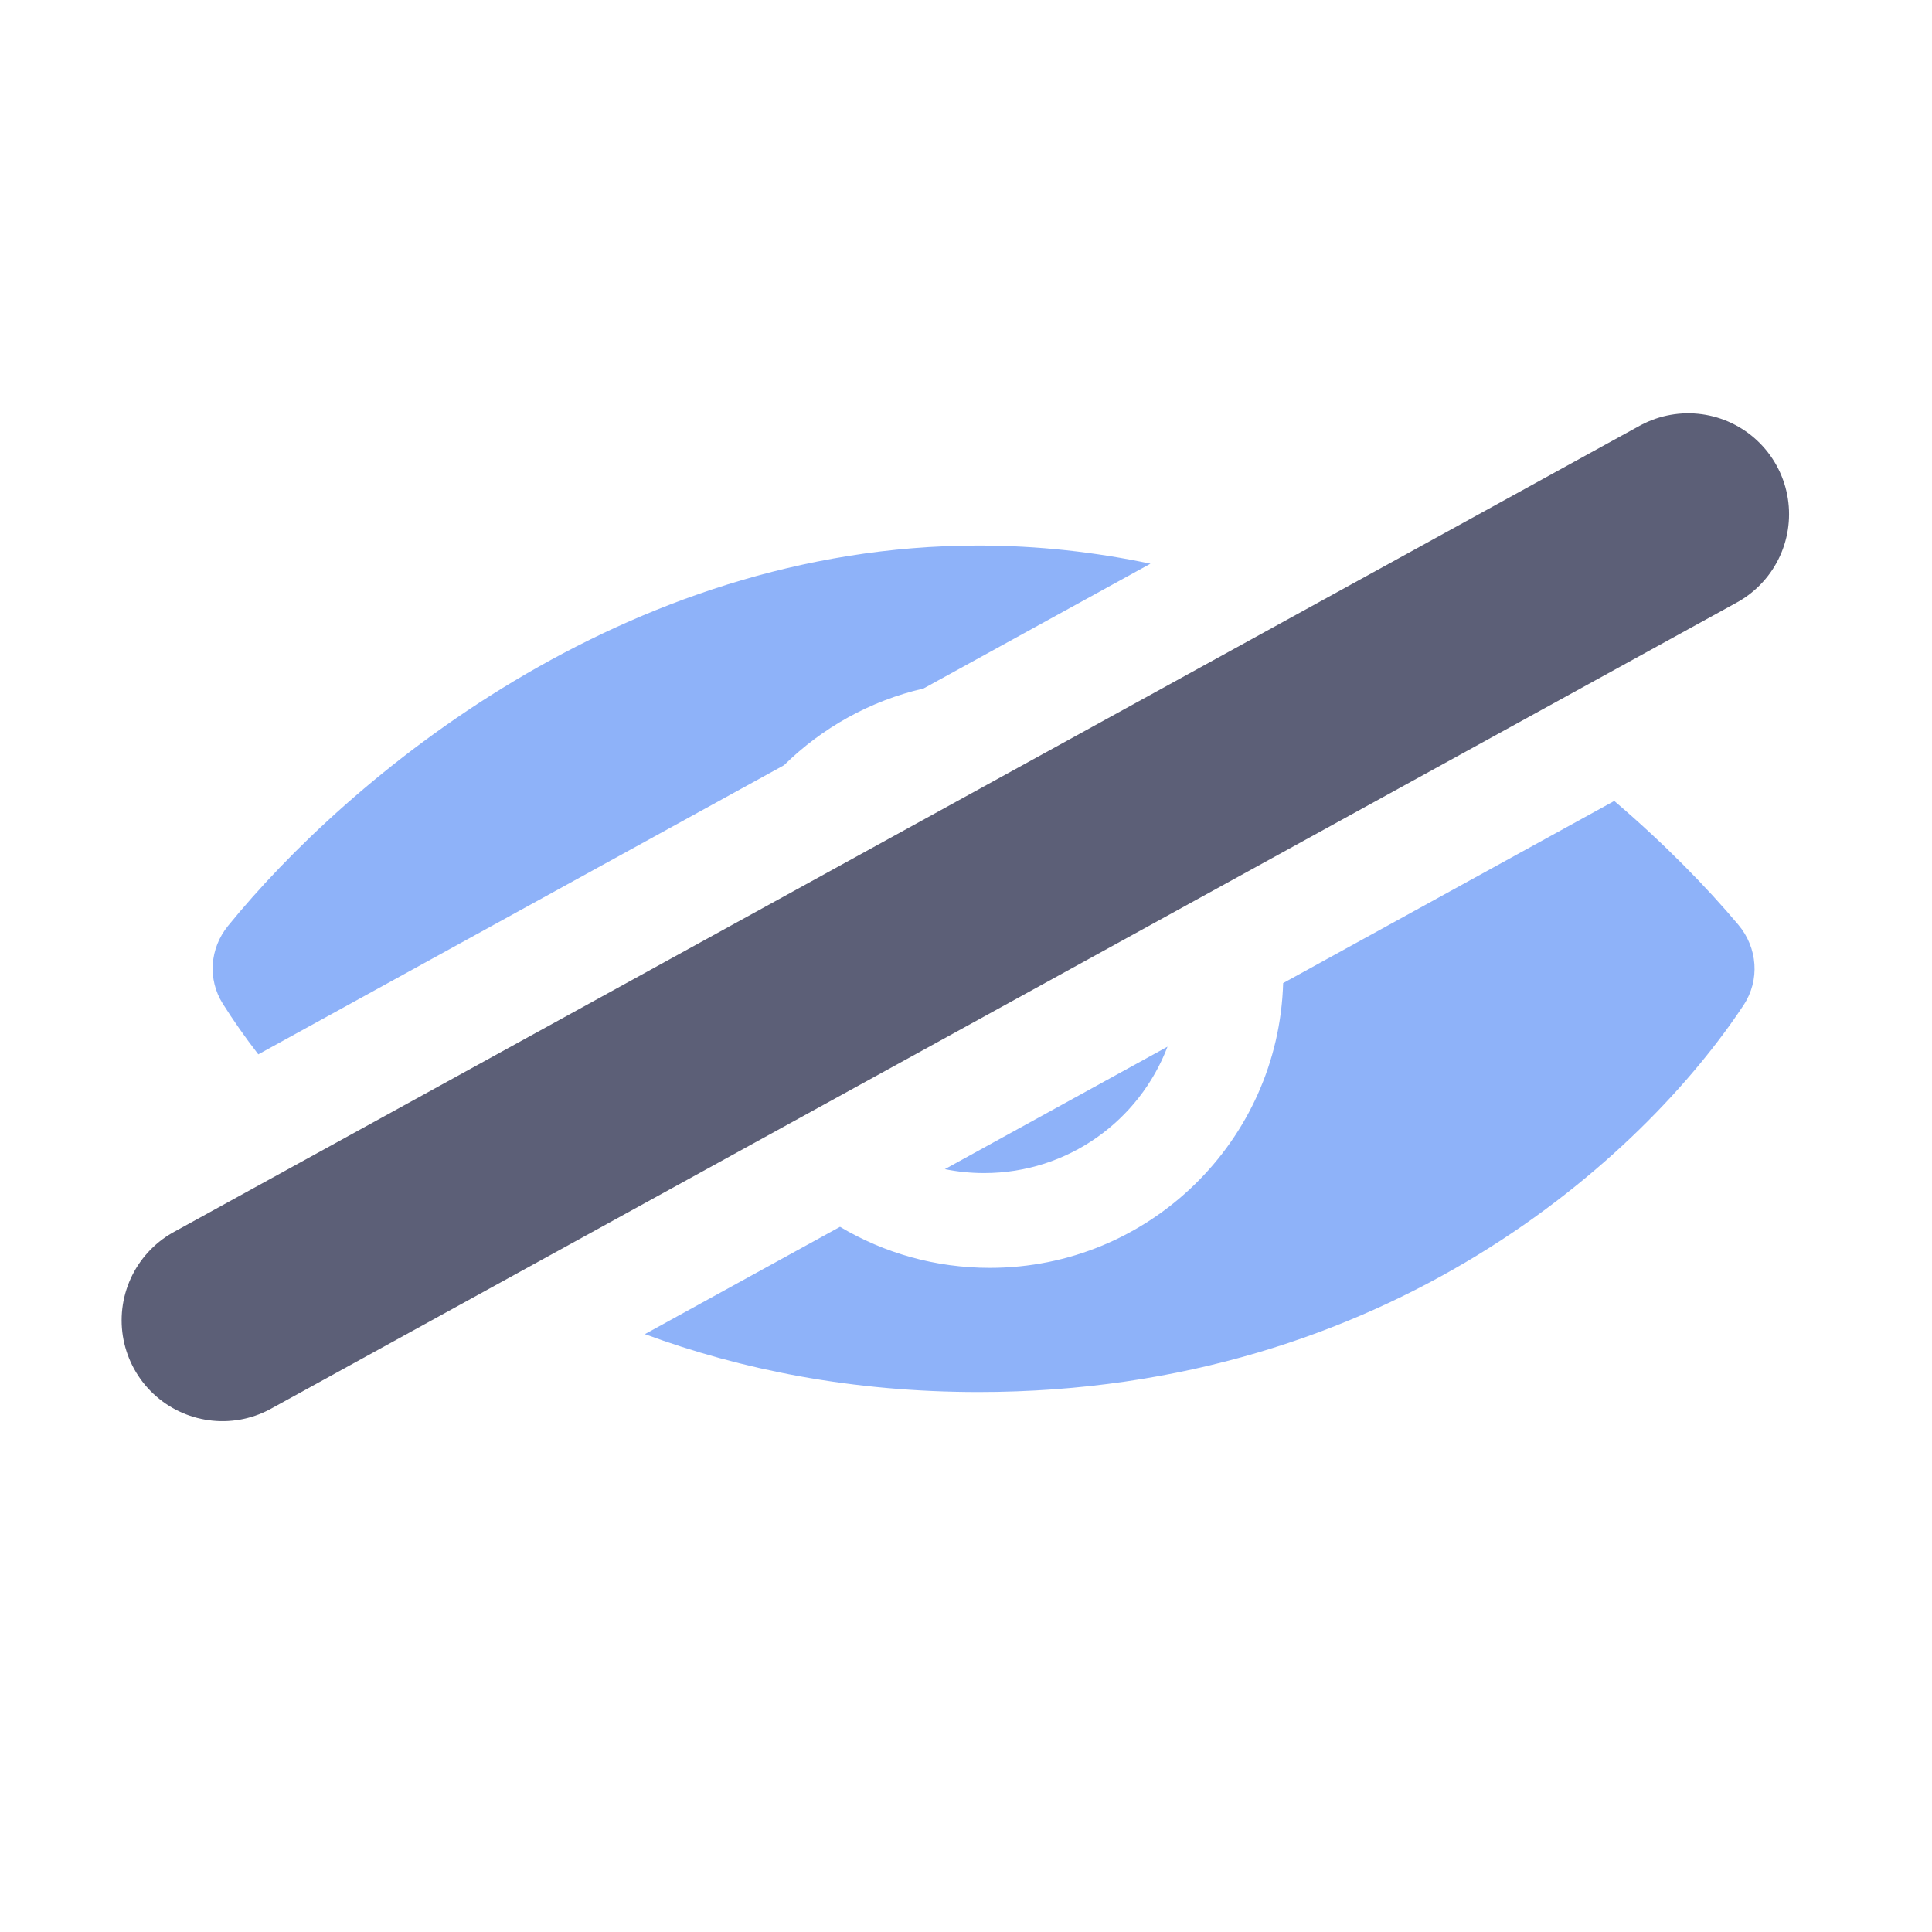
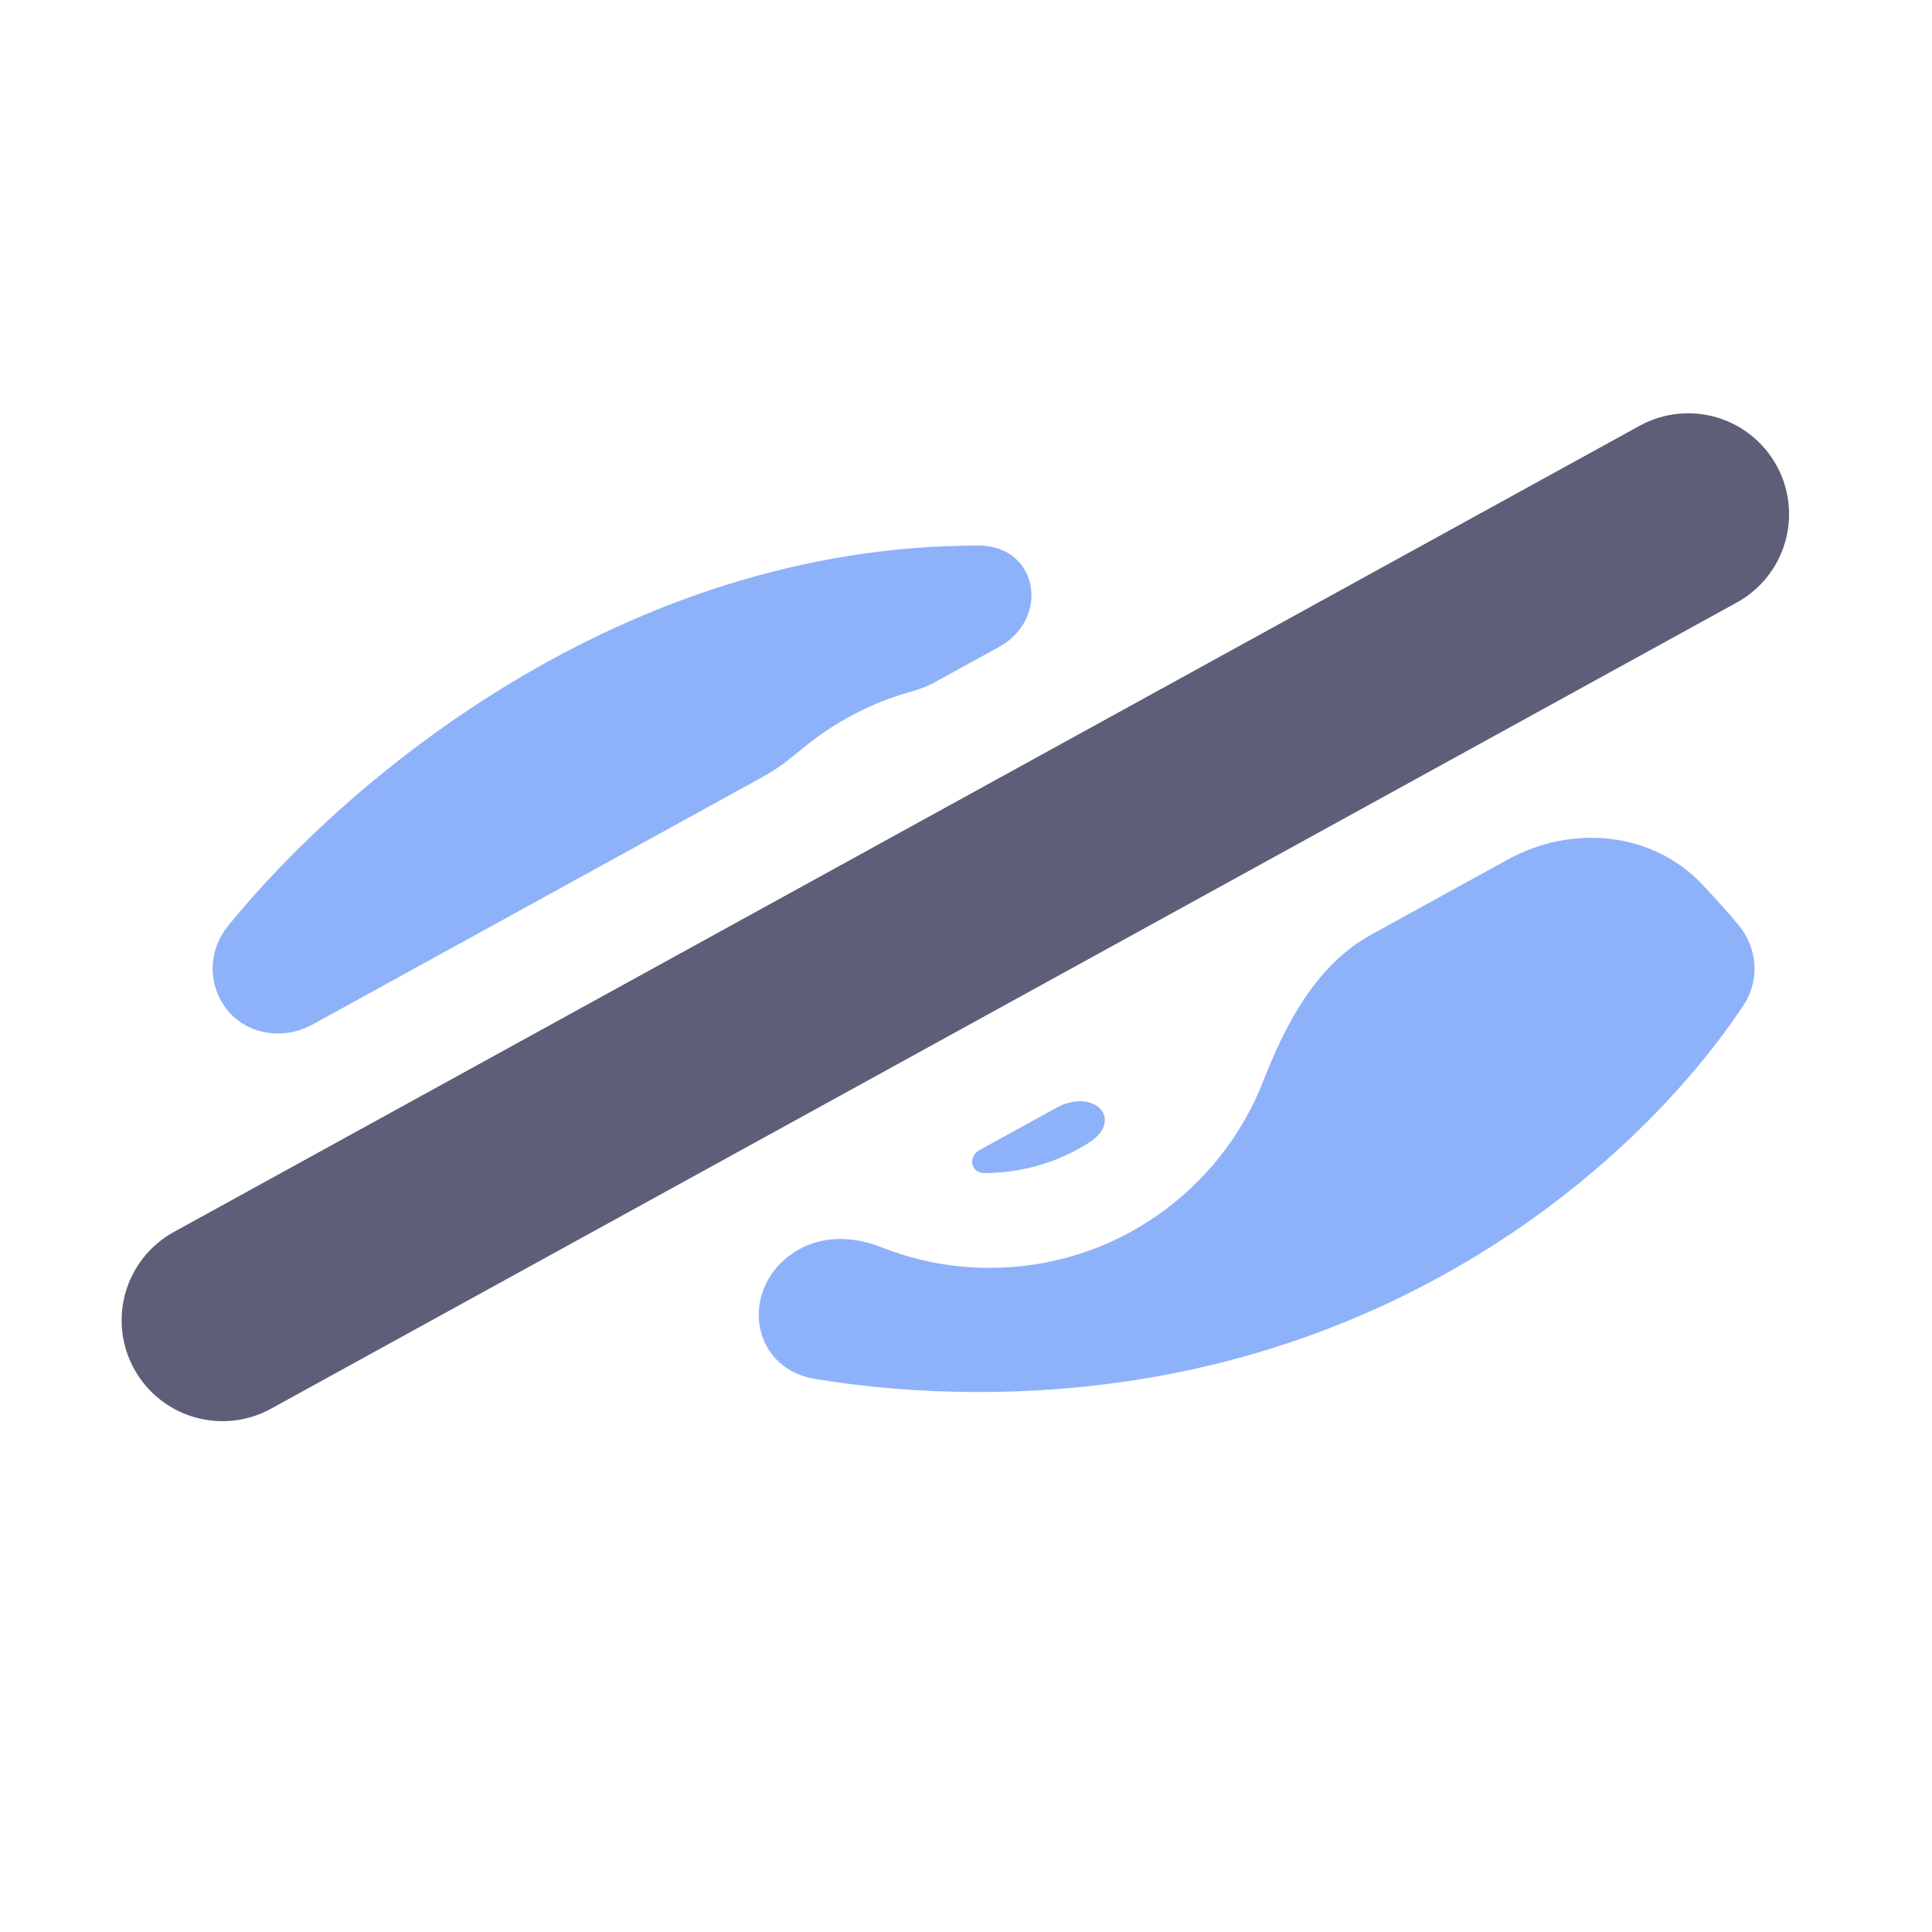
<svg xmlns="http://www.w3.org/2000/svg" width="33" height="33" viewBox="0 0 33 33" fill="none">
-   <path fill-rule="evenodd" clip-rule="evenodd" d="M11.015 22.788C12.655 23.394 14.553 23.777 16.714 23.777C23.728 23.777 28.084 19.736 29.782 17.168C30.064 16.741 30.022 16.188 29.693 15.797C29.155 15.158 28.441 14.422 27.573 13.681L21.917 16.792C21.838 19.492 19.625 21.656 16.907 21.656C15.972 21.656 15.097 21.401 14.348 20.955L11.015 22.788ZM13.392 13.07L4.412 18.009C4.18 17.709 3.978 17.418 3.806 17.145C3.543 16.728 3.583 16.199 3.894 15.816C5.921 13.319 10.631 9.318 16.714 9.318C17.73 9.318 18.712 9.43 19.651 9.628L15.774 11.76C14.859 11.971 14.039 12.434 13.392 13.07ZM16.139 19.97C16.356 20.014 16.58 20.037 16.81 20.037C18.241 20.037 19.462 19.14 19.942 17.878L16.139 19.97Z" fill="#1E66F5" fill-opacity="0.5" />
+   <path fill-rule="evenodd" clip-rule="evenodd" d="M13.657 21.335C12.623 21.903 12.762 23.363 13.927 23.554C14.802 23.698 15.731 23.777 16.714 23.777C23.728 23.777 28.084 19.736 29.782 17.168C30.064 16.741 30.022 16.188 29.693 15.797C29.509 15.577 29.303 15.347 29.077 15.108C28.22 14.201 26.849 14.079 25.756 14.681L23.42 15.965C22.489 16.477 21.964 17.475 21.578 18.465C20.849 20.333 19.032 21.656 16.907 21.656C16.252 21.656 15.627 21.531 15.054 21.303C14.6 21.122 14.085 21.099 13.657 21.335V21.335ZM13.698 12.793C13.487 12.968 13.27 13.138 13.029 13.27L5.338 17.5C4.805 17.793 4.13 17.659 3.806 17.145V17.145C3.543 16.728 3.583 16.199 3.894 15.816C5.921 13.319 10.631 9.318 16.714 9.318V9.318C17.732 9.318 17.951 10.563 17.058 11.054L15.964 11.655C15.838 11.725 15.703 11.775 15.564 11.813C14.87 12.006 14.237 12.344 13.698 12.793ZM16.731 19.644C16.529 19.755 16.579 20.037 16.81 20.037V20.037C17.464 20.037 18.075 19.849 18.59 19.525C19.218 19.131 18.692 18.566 18.042 18.923L16.731 19.644Z" fill="#1E66F5" fill-opacity="0.5" />
  <path d="M3.8 22.552L28.836 8.782" stroke="#5C5F77" stroke-width="3.445" stroke-linecap="round" />
</svg>
